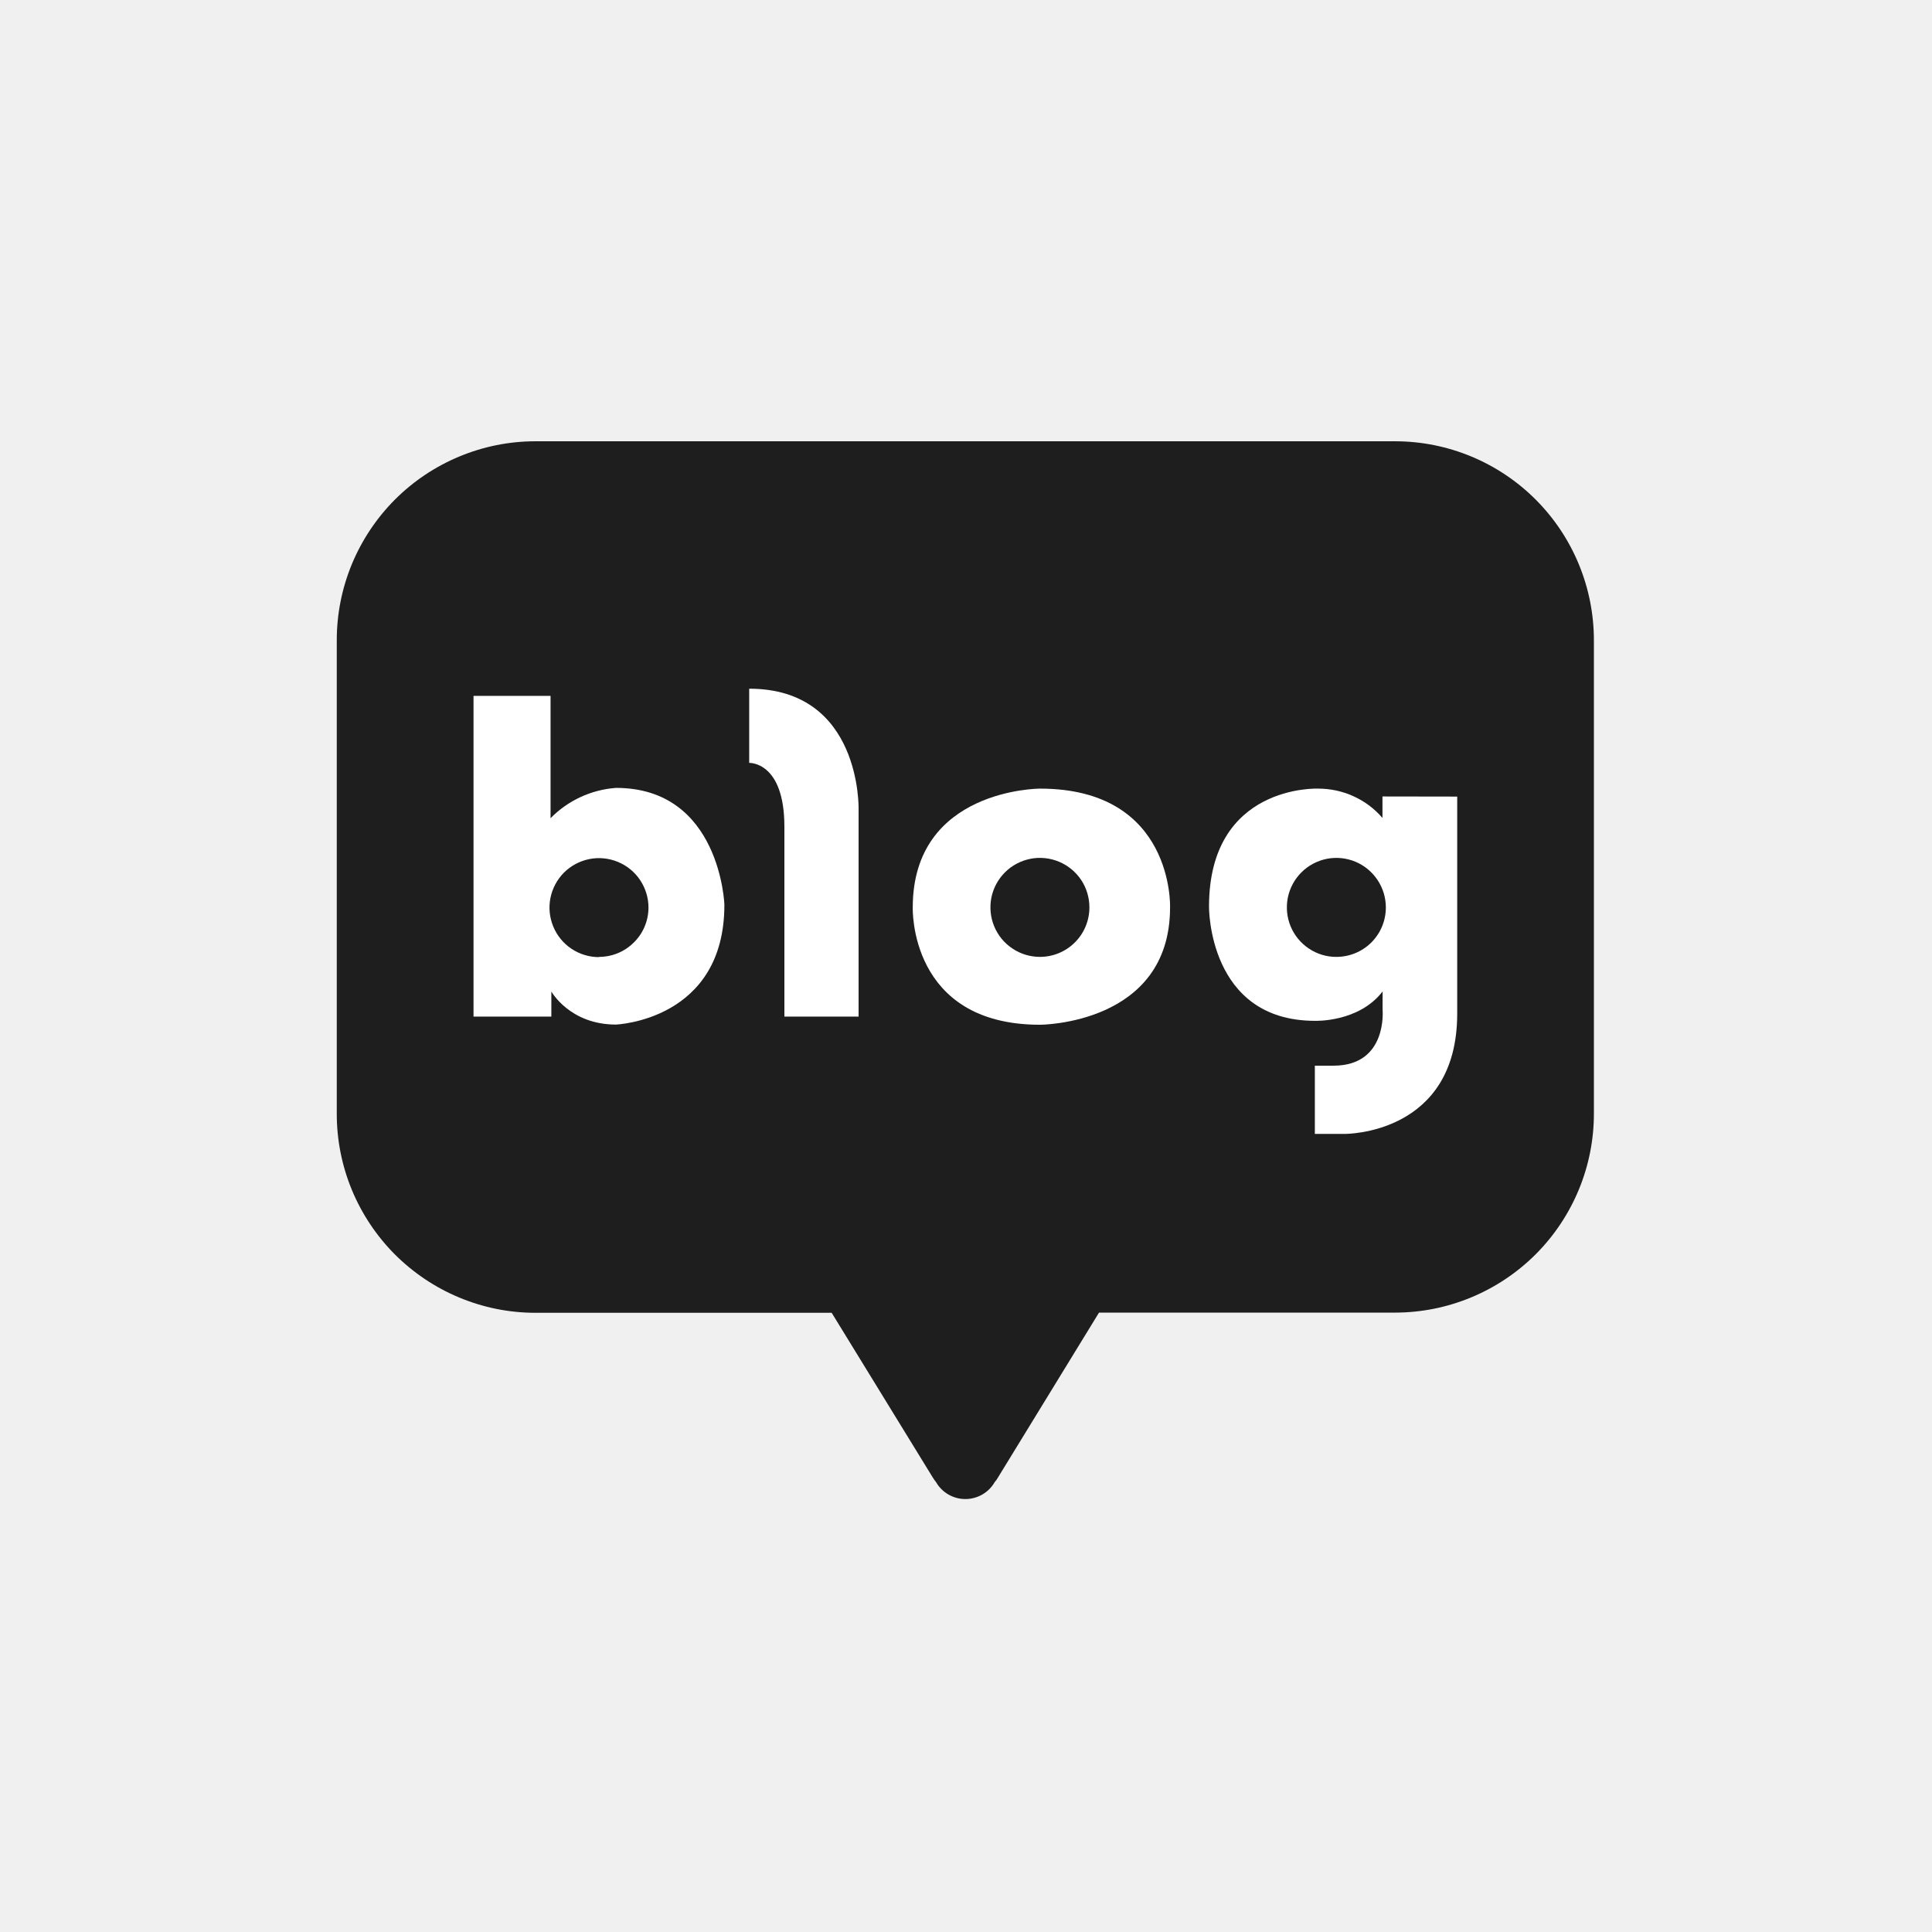
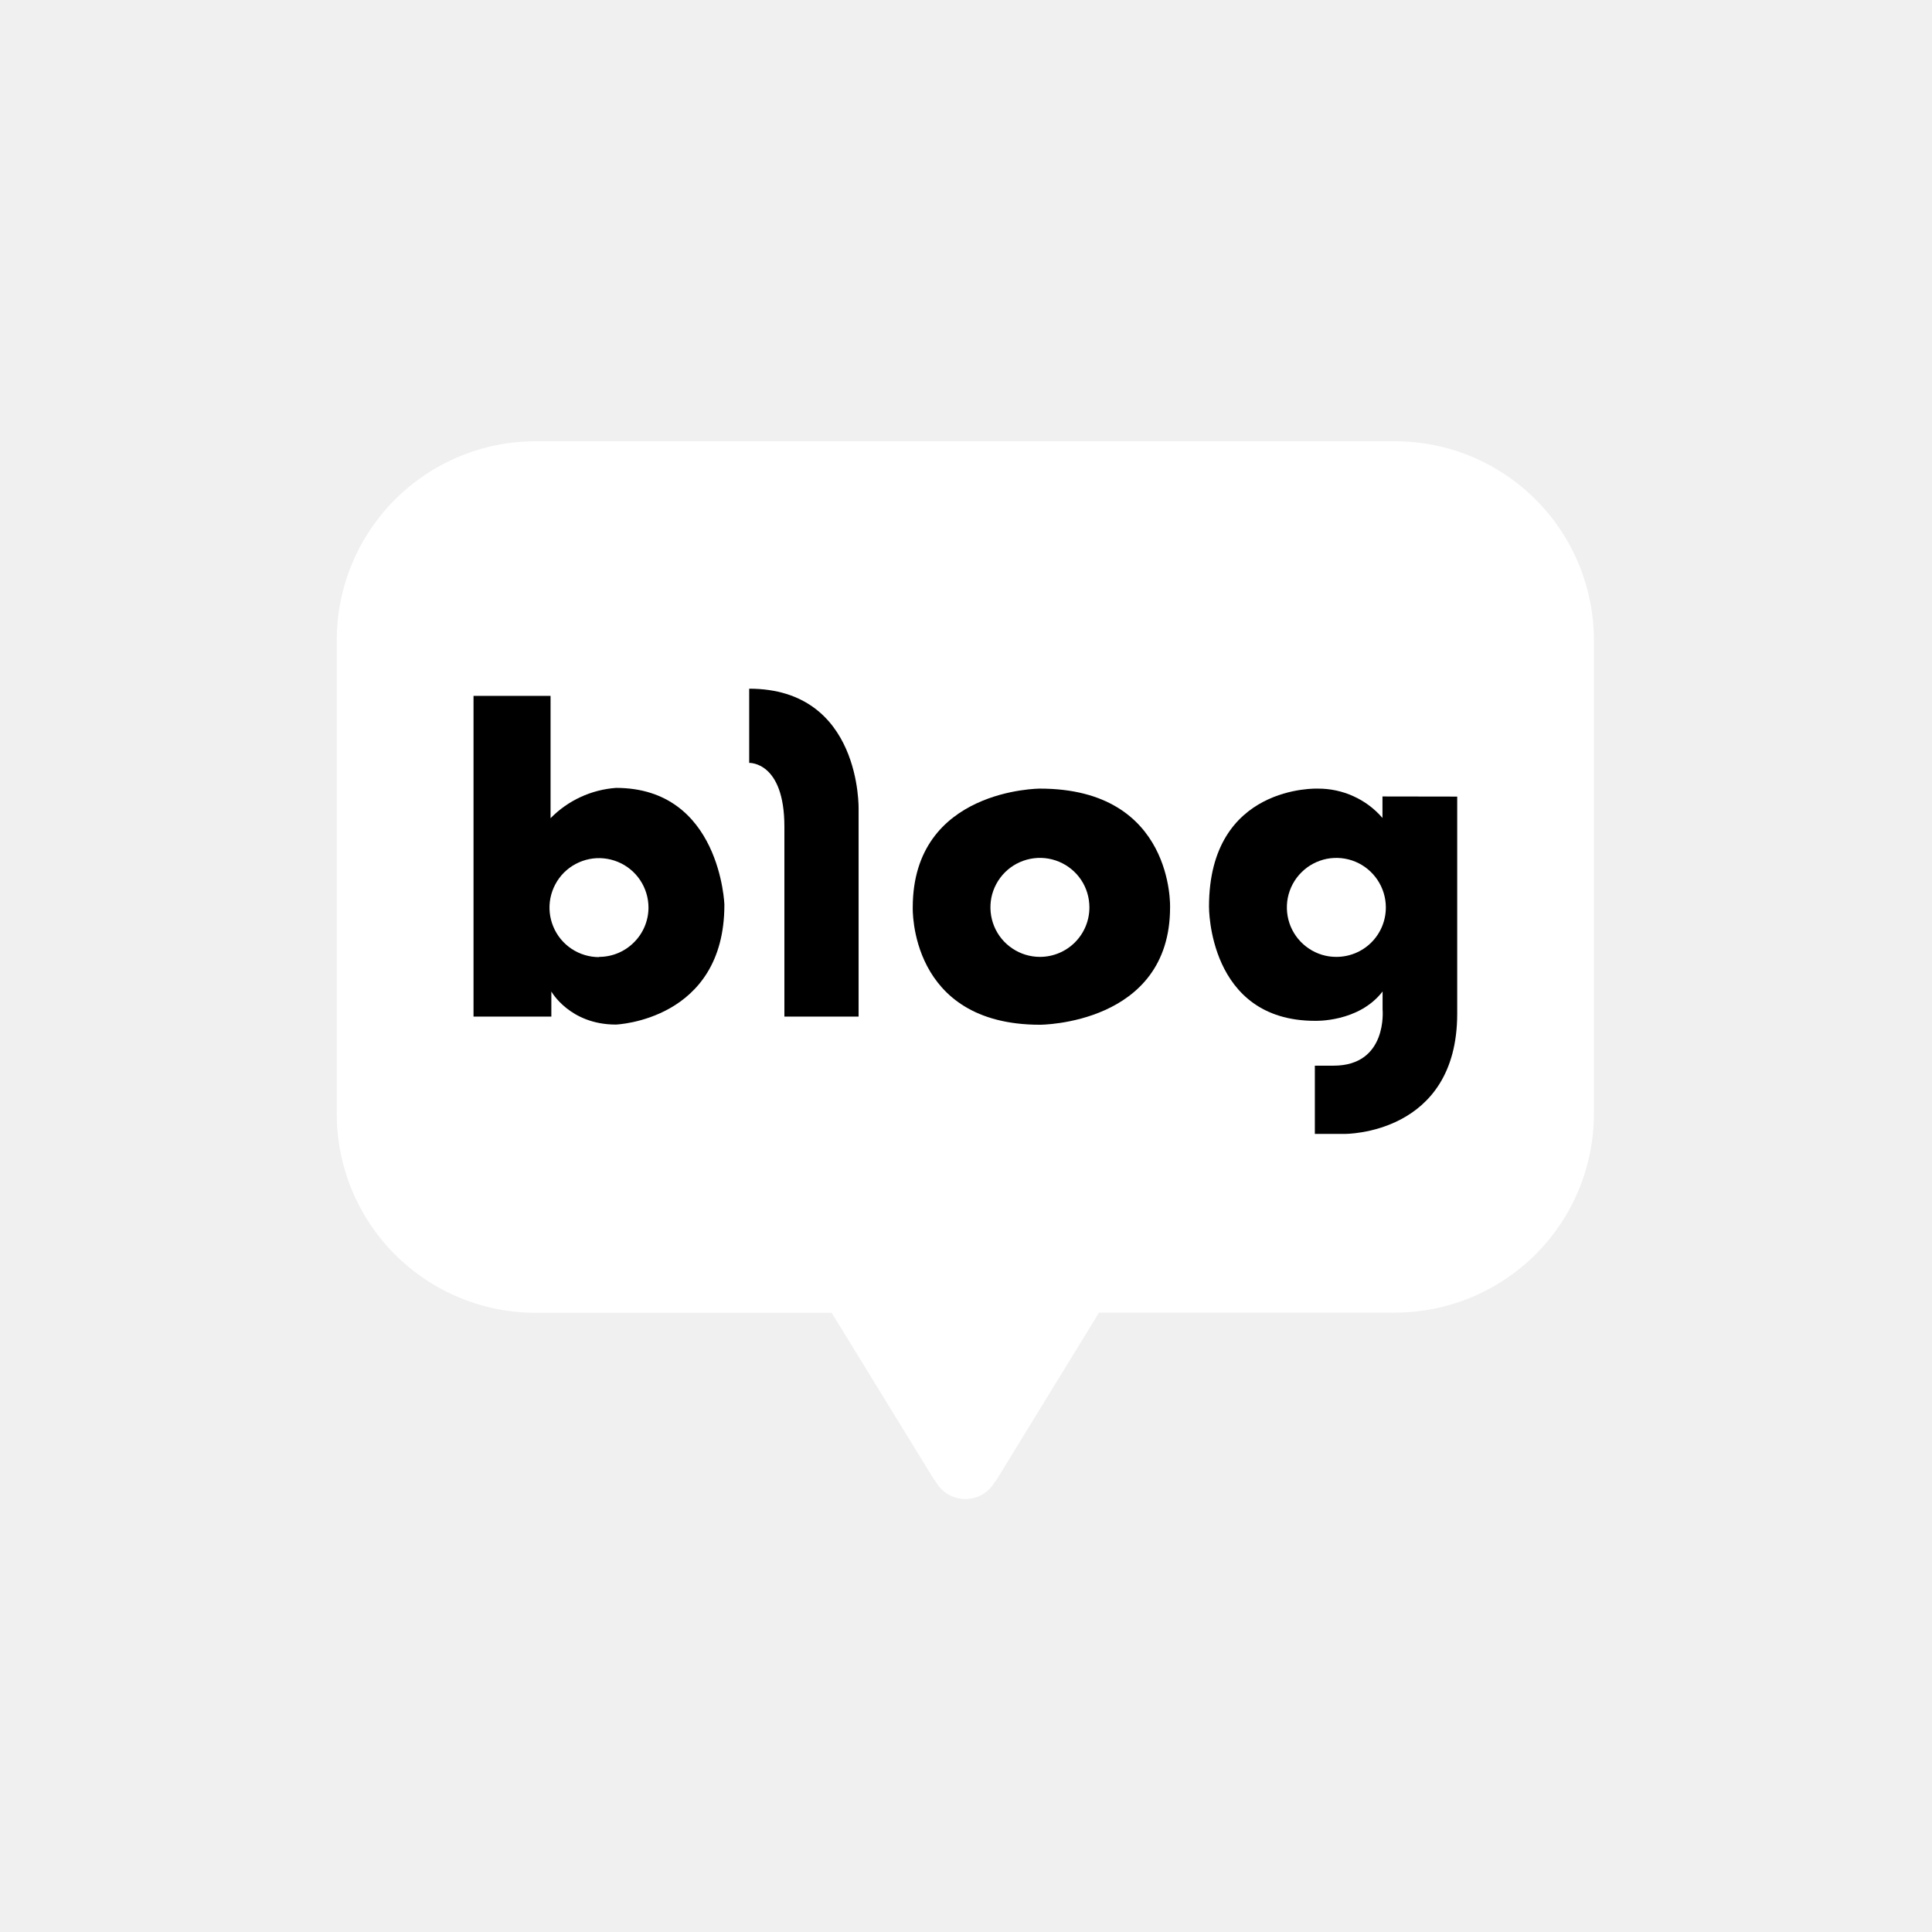
<svg xmlns="http://www.w3.org/2000/svg" width="32" height="32" viewBox="0 0 32 32" fill="none">
-   <path d="M23.114 7.309H8.867C8.434 7.309 8.006 7.395 7.606 7.562C7.207 7.728 6.844 7.971 6.538 8.278C6.233 8.585 5.991 8.949 5.826 9.349C5.661 9.75 5.577 10.178 5.578 10.611V18.442C5.577 18.875 5.661 19.303 5.826 19.704C5.991 20.104 6.233 20.468 6.538 20.775C6.844 21.081 7.207 21.325 7.606 21.491C8.006 21.658 8.434 21.744 8.867 21.744H13.775L15.449 24.471C15.465 24.498 15.484 24.524 15.504 24.549C15.553 24.634 15.624 24.705 15.709 24.754C15.794 24.803 15.891 24.829 15.989 24.829C16.088 24.829 16.184 24.803 16.27 24.754C16.355 24.705 16.426 24.634 16.475 24.549C16.497 24.524 16.516 24.497 16.532 24.468L18.203 21.741H23.111C23.544 21.74 23.972 21.654 24.372 21.487C24.771 21.321 25.134 21.077 25.44 20.771C25.745 20.464 25.987 20.1 26.152 19.7C26.317 19.299 26.401 18.871 26.4 18.438V10.609C26.401 9.736 26.056 8.898 25.44 8.279C24.824 7.66 23.987 7.311 23.114 7.309Z" fill="#1E1E1E" />
-   <path d="M10.203 13.05C9.792 13.08 9.407 13.258 9.119 13.552V11.526H7.843V16.838H9.132V16.422C9.132 16.422 9.436 16.97 10.201 16.97C10.201 16.97 11.998 16.904 11.998 14.988C12 14.992 11.934 13.05 10.203 13.05ZM9.922 15.853C9.76 15.853 9.601 15.805 9.466 15.715C9.331 15.625 9.226 15.497 9.164 15.347C9.102 15.197 9.085 15.033 9.117 14.873C9.149 14.714 9.227 14.568 9.341 14.453C9.456 14.339 9.602 14.261 9.761 14.229C9.92 14.197 10.085 14.214 10.235 14.276C10.385 14.338 10.513 14.443 10.603 14.578C10.693 14.713 10.741 14.872 10.741 15.034C10.74 15.251 10.653 15.458 10.499 15.61C10.346 15.763 10.139 15.849 9.922 15.849V15.853Z" fill="white" />
-   <path d="M12.409 11.407V12.636C12.409 12.636 12.992 12.609 12.992 13.693V16.838H14.221V13.403C14.221 13.403 14.272 11.407 12.409 11.407Z" fill="white" />
-   <path d="M17.225 13.062C17.225 13.062 15.118 13.062 15.118 15.03C15.118 15.03 15.05 16.973 17.225 16.973C17.225 16.973 19.38 16.973 19.38 15.03C19.38 15.03 19.451 13.062 17.225 13.062ZM17.225 15.849C17.063 15.849 16.904 15.801 16.77 15.711C16.634 15.621 16.529 15.493 16.467 15.343C16.405 15.193 16.389 15.028 16.42 14.869C16.452 14.71 16.53 14.564 16.645 14.449C16.759 14.335 16.905 14.257 17.065 14.225C17.224 14.193 17.389 14.21 17.539 14.272C17.688 14.334 17.817 14.439 17.907 14.574C17.997 14.709 18.044 14.868 18.044 15.03C18.044 15.247 17.958 15.455 17.804 15.609C17.651 15.762 17.442 15.849 17.225 15.849Z" fill="white" />
-   <path d="M22.898 13.192V13.548C22.766 13.394 22.602 13.271 22.417 13.188C22.233 13.104 22.032 13.061 21.829 13.062C21.829 13.062 20.025 12.987 20.025 15.017C20.025 15.017 20.006 16.908 21.78 16.908C21.78 16.908 22.503 16.937 22.9 16.422V16.72C22.9 16.72 22.989 17.651 22.087 17.651H21.778V18.781H22.273C22.273 18.781 24.136 18.8 24.136 16.789V13.194L22.898 13.192ZM22.135 15.849C21.973 15.85 21.814 15.802 21.679 15.711C21.544 15.621 21.439 15.493 21.377 15.344C21.315 15.194 21.299 15.029 21.33 14.87C21.362 14.711 21.44 14.564 21.555 14.45C21.669 14.335 21.816 14.257 21.975 14.225C22.134 14.194 22.299 14.21 22.448 14.272C22.598 14.334 22.726 14.44 22.816 14.575C22.906 14.71 22.954 14.868 22.954 15.03C22.954 15.248 22.868 15.456 22.714 15.61C22.561 15.763 22.352 15.849 22.135 15.849Z" fill="white" />
+   <path d="M23.114 7.309H8.867C8.434 7.309 8.006 7.395 7.606 7.562C7.207 7.728 6.844 7.971 6.538 8.278C6.233 8.585 5.991 8.949 5.826 9.349C5.661 9.75 5.577 10.178 5.578 10.611V18.442C5.577 18.875 5.661 19.303 5.826 19.704C5.991 20.104 6.233 20.468 6.538 20.775C6.844 21.081 7.207 21.325 7.606 21.491C8.006 21.658 8.434 21.744 8.867 21.744H13.775L15.449 24.471C15.465 24.498 15.484 24.524 15.504 24.549C15.553 24.634 15.624 24.705 15.709 24.754C15.794 24.803 15.891 24.829 15.989 24.829C16.088 24.829 16.184 24.803 16.27 24.754C16.355 24.705 16.426 24.634 16.475 24.549C16.497 24.524 16.516 24.497 16.532 24.468L18.203 21.741H23.111C23.544 21.74 23.972 21.654 24.372 21.487C24.771 21.321 25.134 21.077 25.44 20.771C25.745 20.464 25.987 20.1 26.152 19.7C26.317 19.299 26.401 18.871 26.4 18.438V10.609C26.401 9.736 26.056 8.898 25.44 8.279C24.824 7.66 23.987 7.311 23.114 7.309Z" fill="#ffffff" />
+   <path d="M10.203 13.05C9.792 13.08 9.407 13.258 9.119 13.552V11.526H7.843V16.838H9.132V16.422C9.132 16.422 9.436 16.97 10.201 16.97C10.201 16.97 11.998 16.904 11.998 14.988C12 14.992 11.934 13.05 10.203 13.05ZM9.922 15.853C9.76 15.853 9.601 15.805 9.466 15.715C9.331 15.625 9.226 15.497 9.164 15.347C9.102 15.197 9.085 15.033 9.117 14.873C9.149 14.714 9.227 14.568 9.341 14.453C9.456 14.339 9.602 14.261 9.761 14.229C9.92 14.197 10.085 14.214 10.235 14.276C10.385 14.338 10.513 14.443 10.603 14.578C10.693 14.713 10.741 14.872 10.741 15.034C10.74 15.251 10.653 15.458 10.499 15.61C10.346 15.763 10.139 15.849 9.922 15.849V15.853Z" fill="black" />
+   <path d="M12.409 11.407V12.636C12.409 12.636 12.992 12.609 12.992 13.693V16.838H14.221V13.403C14.221 13.403 14.272 11.407 12.409 11.407Z" fill="black" />
+   <path d="M17.225 13.062C17.225 13.062 15.118 13.062 15.118 15.03C15.118 15.03 15.05 16.973 17.225 16.973C17.225 16.973 19.38 16.973 19.38 15.03C19.38 15.03 19.451 13.062 17.225 13.062ZM17.225 15.849C17.063 15.849 16.904 15.801 16.77 15.711C16.634 15.621 16.529 15.493 16.467 15.343C16.405 15.193 16.389 15.028 16.42 14.869C16.452 14.71 16.53 14.564 16.645 14.449C16.759 14.335 16.905 14.257 17.065 14.225C17.224 14.193 17.389 14.21 17.539 14.272C17.688 14.334 17.817 14.439 17.907 14.574C17.997 14.709 18.044 14.868 18.044 15.03C18.044 15.247 17.958 15.455 17.804 15.609C17.651 15.762 17.442 15.849 17.225 15.849Z" fill="black" />
+   <path d="M22.898 13.192V13.548C22.766 13.394 22.602 13.271 22.417 13.188C22.233 13.104 22.032 13.061 21.829 13.062C21.829 13.062 20.025 12.987 20.025 15.017C20.025 15.017 20.006 16.908 21.78 16.908C21.78 16.908 22.503 16.937 22.9 16.422V16.72C22.9 16.72 22.989 17.651 22.087 17.651H21.778V18.781H22.273C22.273 18.781 24.136 18.8 24.136 16.789V13.194L22.898 13.192ZM22.135 15.849C21.973 15.85 21.814 15.802 21.679 15.711C21.544 15.621 21.439 15.493 21.377 15.344C21.315 15.194 21.299 15.029 21.33 14.87C21.362 14.711 21.44 14.564 21.555 14.45C21.669 14.335 21.816 14.257 21.975 14.225C22.134 14.194 22.299 14.21 22.448 14.272C22.598 14.334 22.726 14.44 22.816 14.575C22.906 14.71 22.954 14.868 22.954 15.03C22.954 15.248 22.868 15.456 22.714 15.61C22.561 15.763 22.352 15.849 22.135 15.849Z" fill="black" />
</svg>
